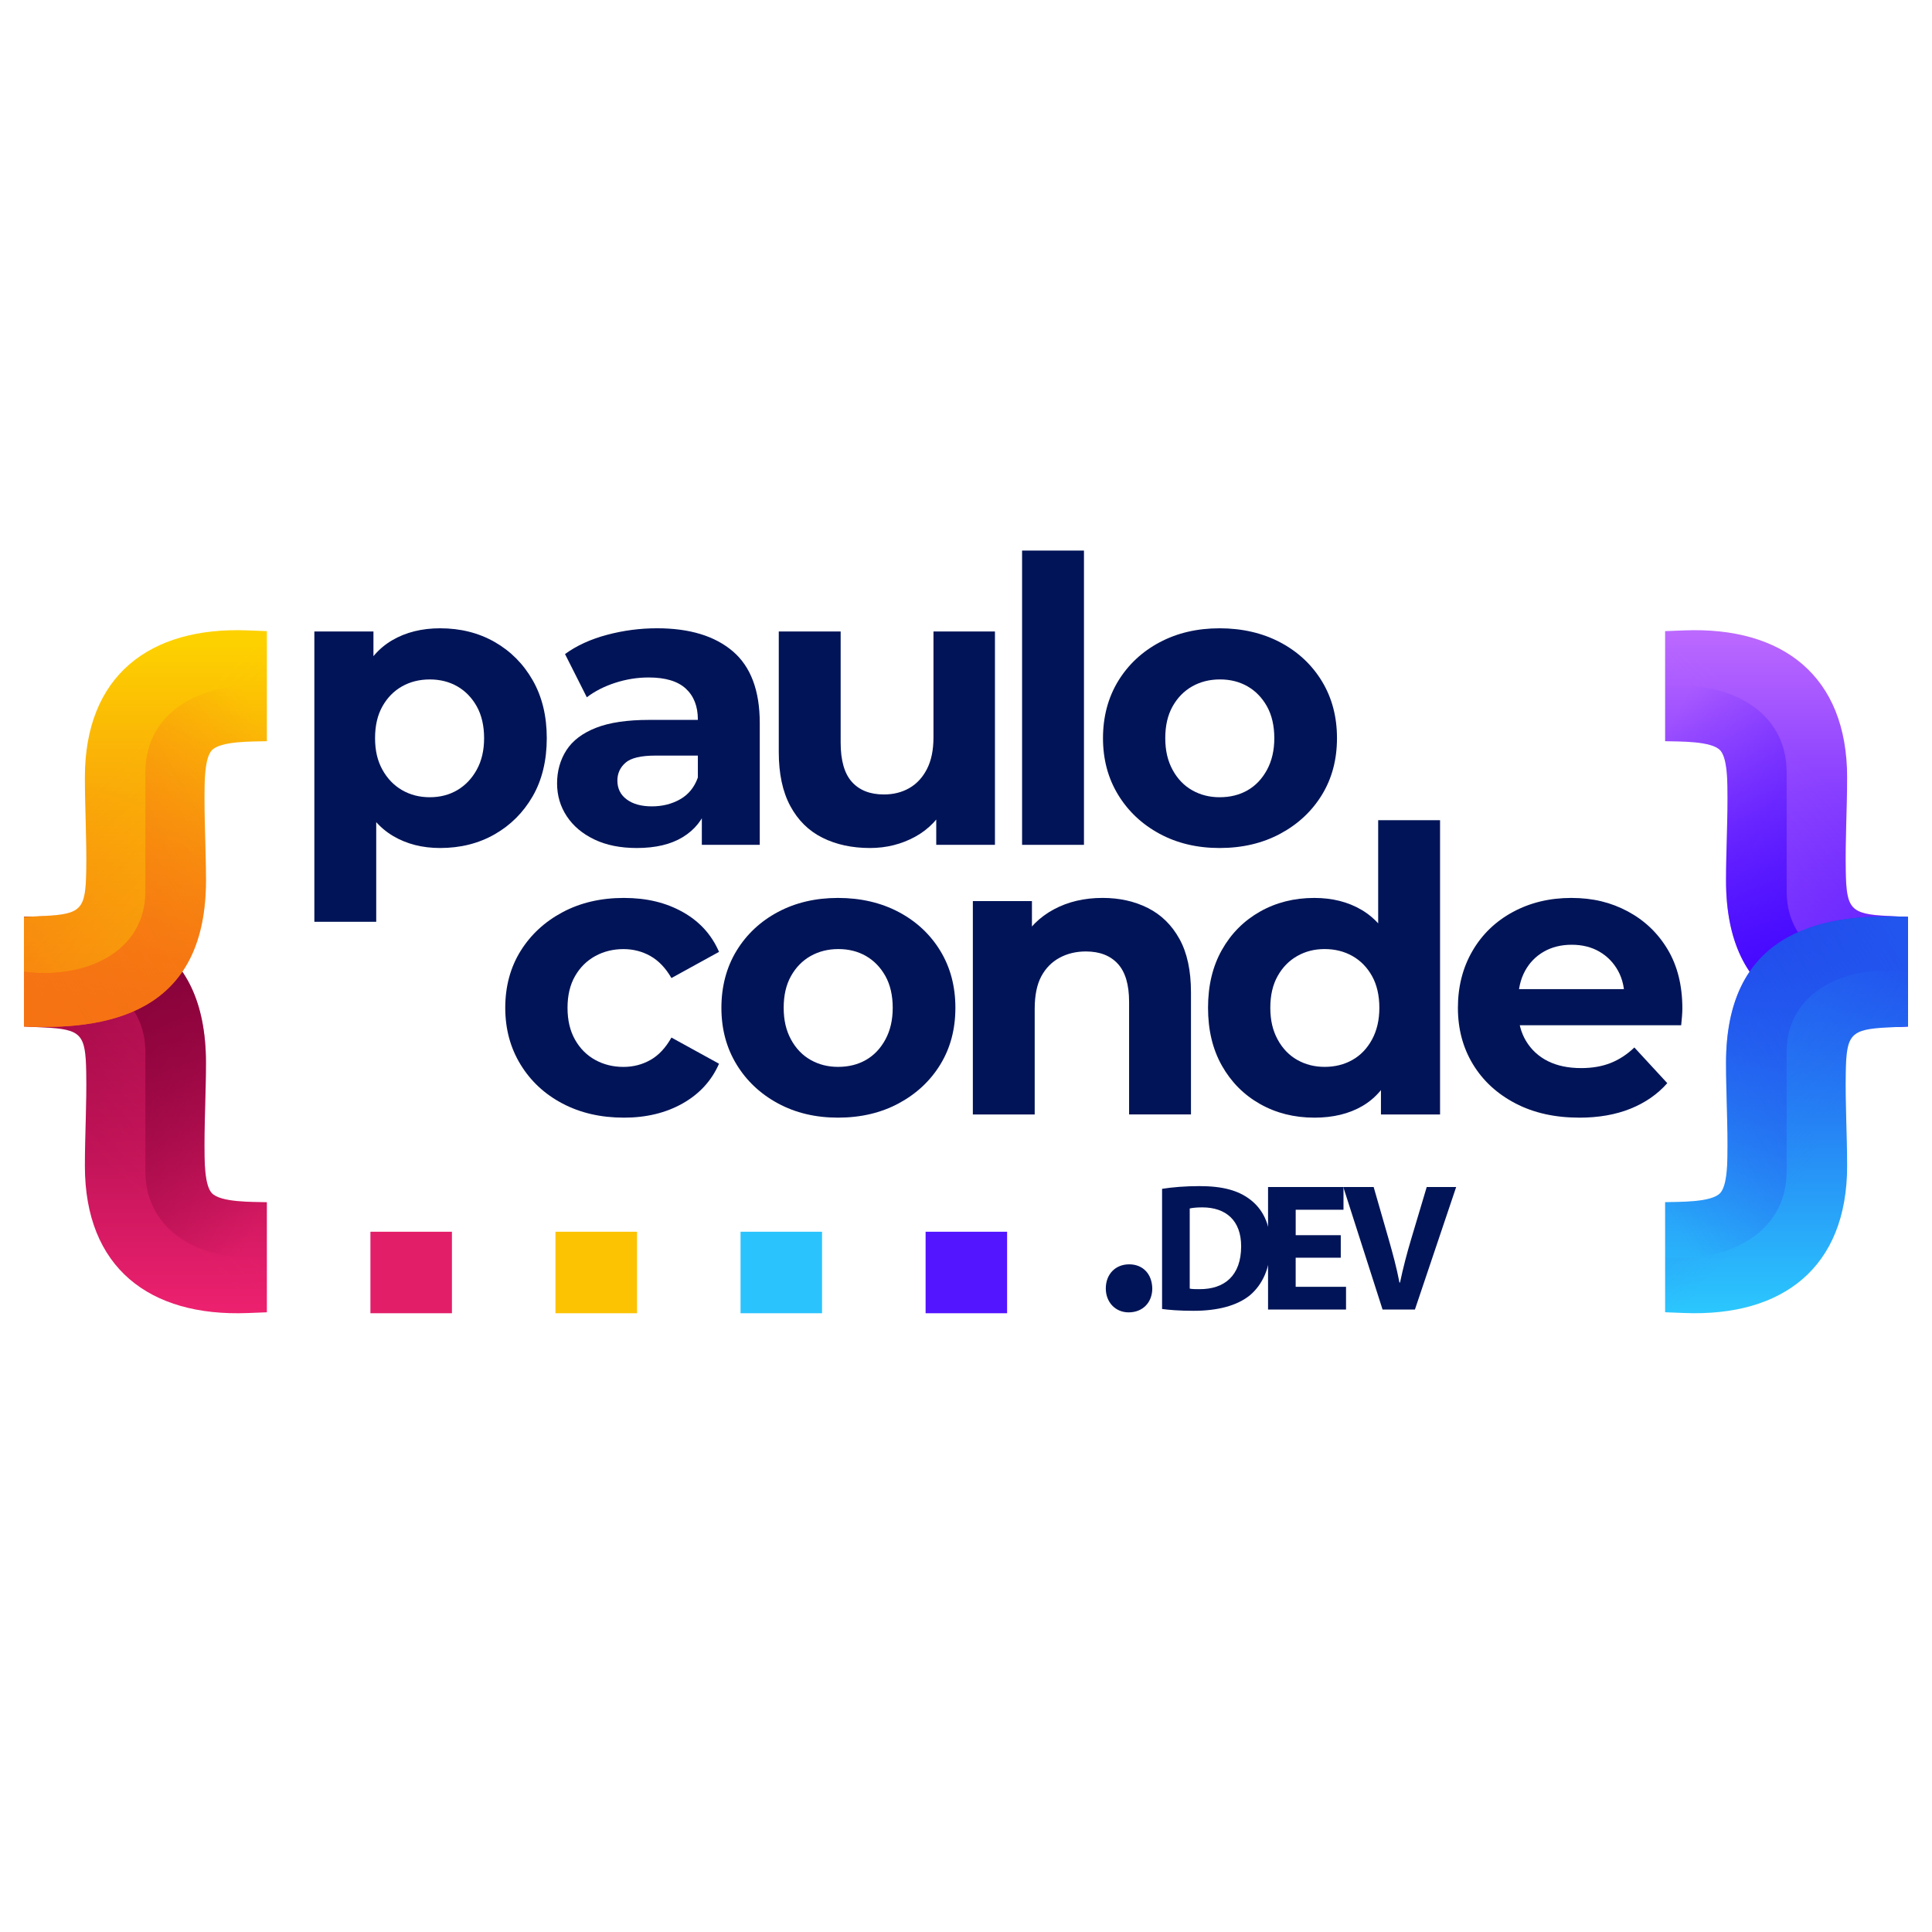
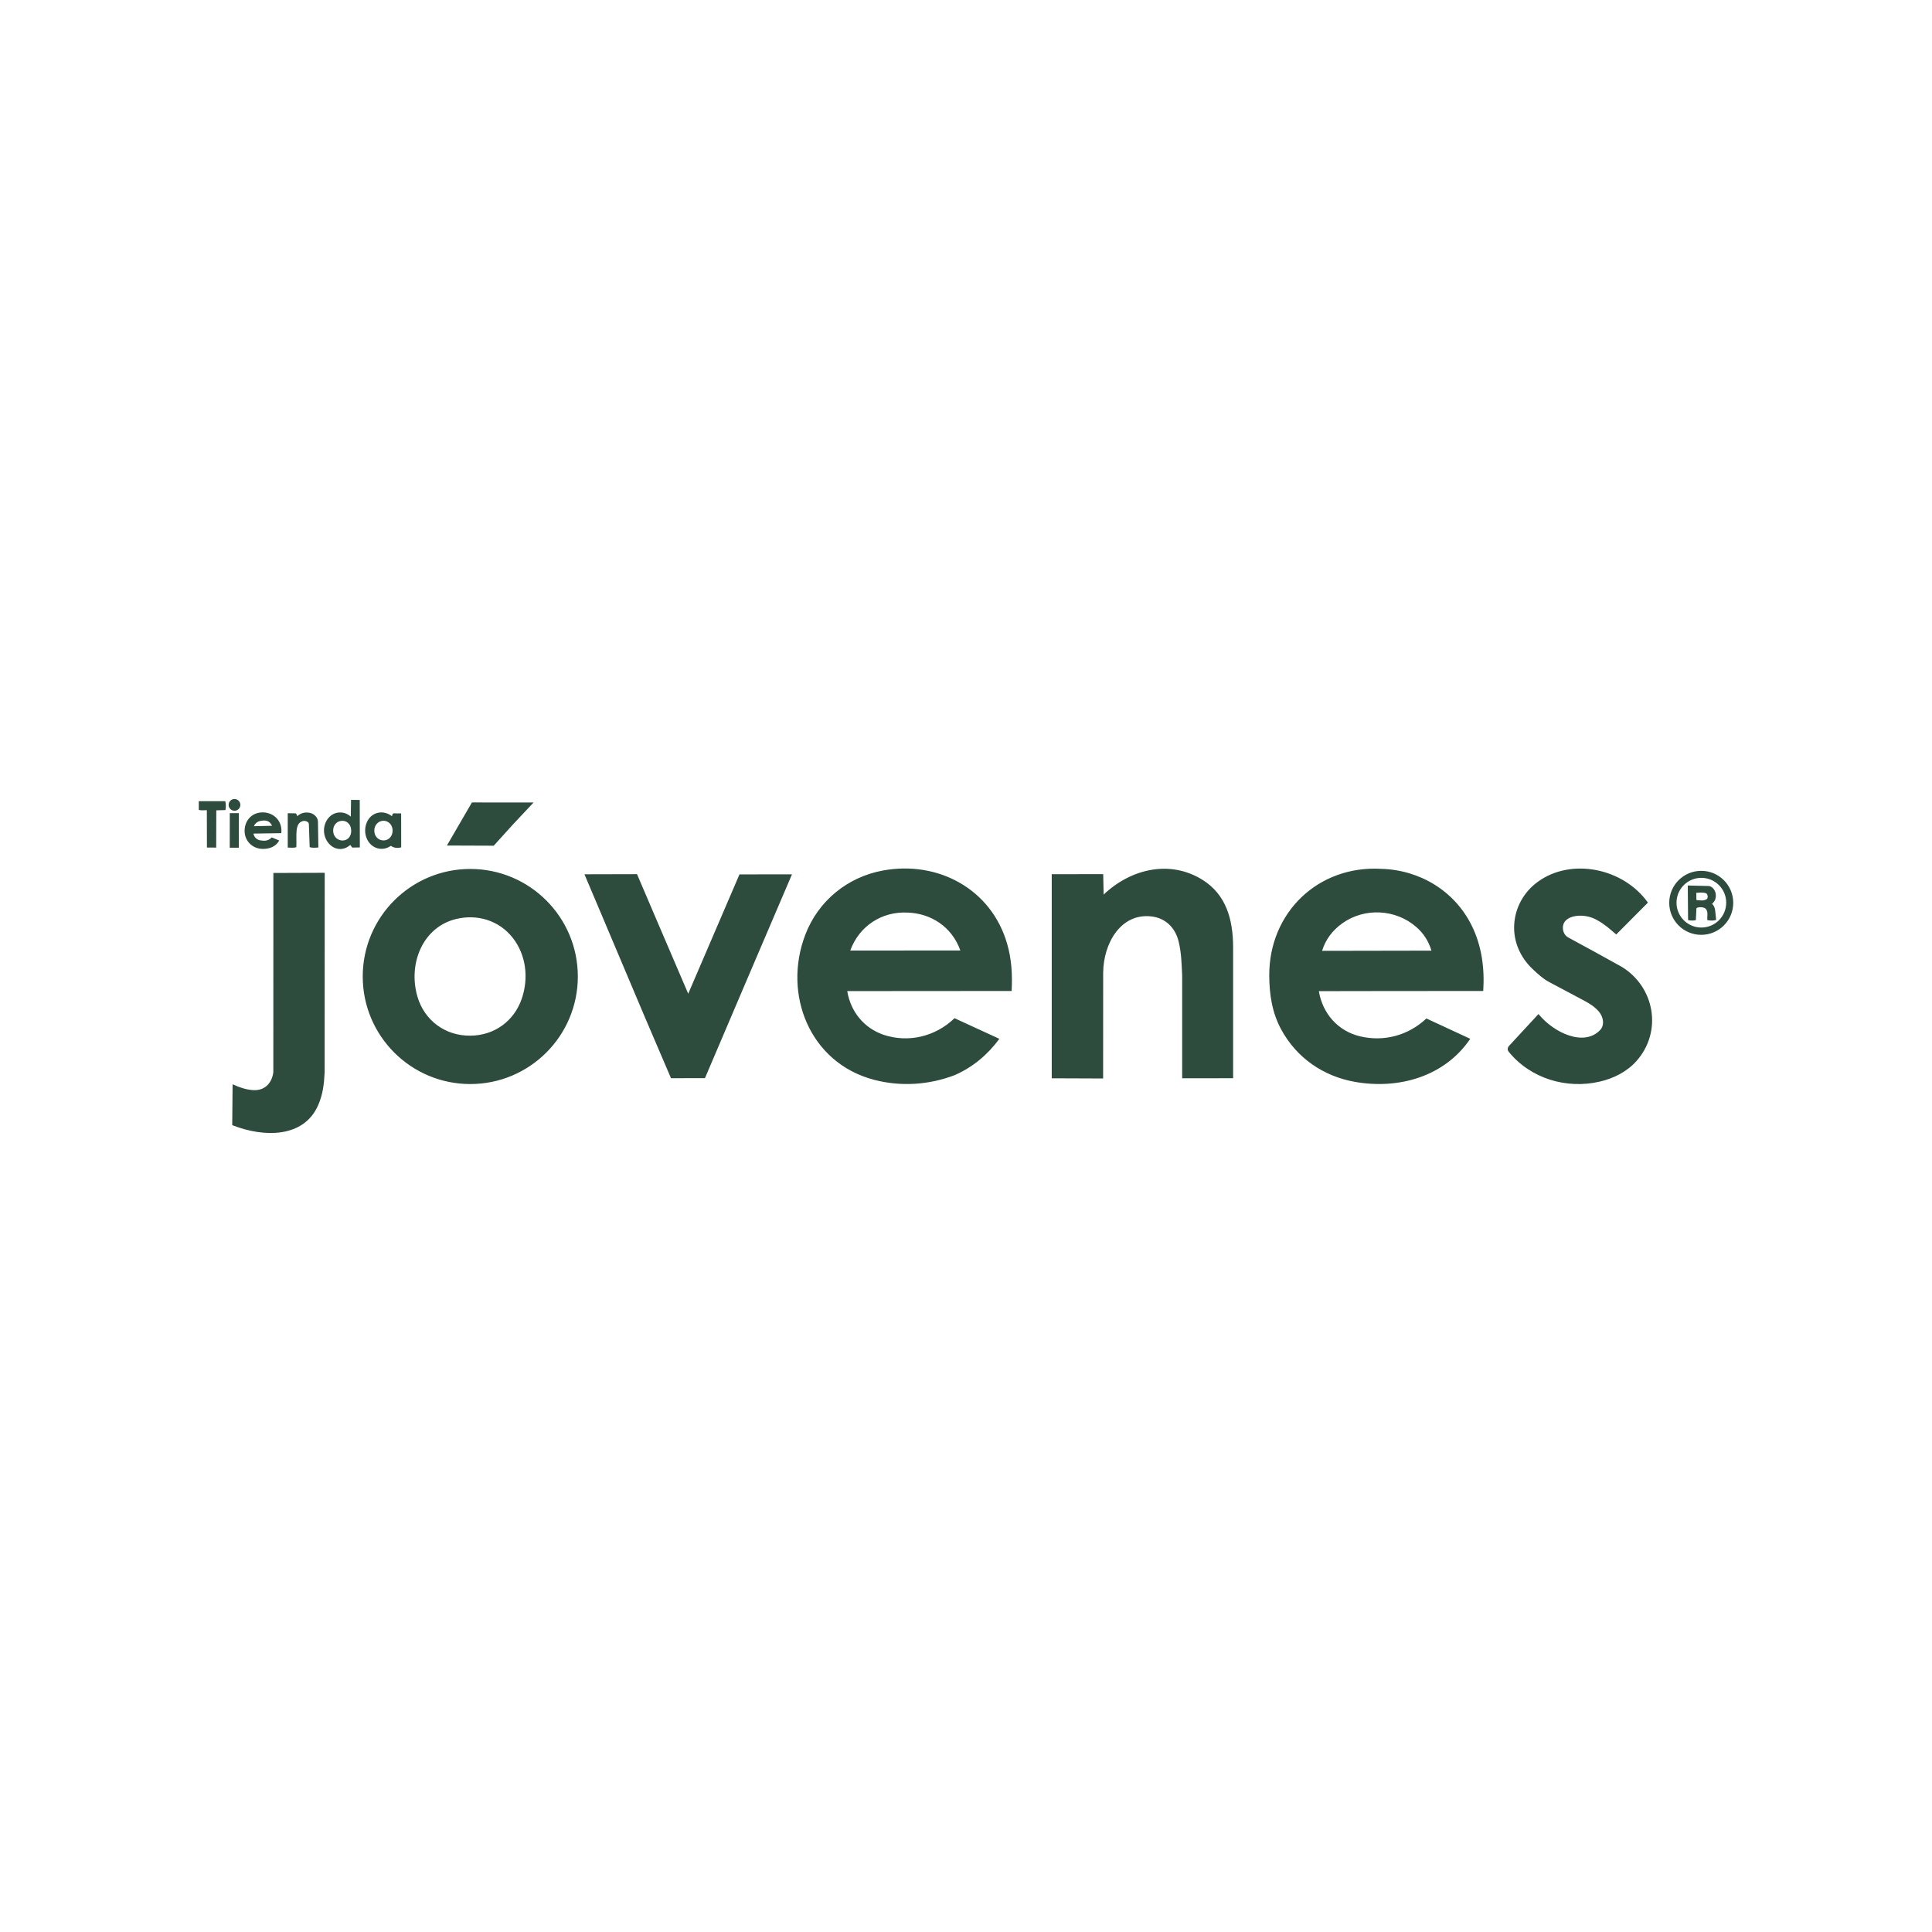
- <svg xmlns="http://www.w3.org/2000/svg" xmlns:xlink="http://www.w3.org/1999/xlink" id="Layer_1" data-name="Layer 1" viewBox="0 0 1080 1080">
+ <svg xmlns="http://www.w3.org/2000/svg" id="Layer_1" data-name="Layer 1" viewBox="0 0 1080 1080">
  <defs>
    <style>
      .cls-1 {
-         mask: url(#mask);
-       }
- 
-       .cls-2 {
-         fill: #f67313;
-       }
- 
-       .cls-2, .cls-3, .cls-4, .cls-5, .cls-6, .cls-7, .cls-8, .cls-9 {
-         fill-rule: evenodd;
-       }
- 
-       .cls-10 {
-         fill: #2bc3fd;
-       }
- 
-       .cls-11 {
-         fill: url(#linear-gradient-8);
-       }
- 
-       .cls-12 {
-         fill: url(#linear-gradient-7);
-       }
- 
-       .cls-13 {
-         fill: url(#linear-gradient-5);
-       }
- 
-       .cls-14 {
-         fill: url(#linear-gradient-6);
-       }
- 
-       .cls-15 {
-         fill: url(#linear-gradient-9);
-       }
- 
-       .cls-16 {
-         fill: url(#linear-gradient-4);
-       }
- 
-       .cls-17 {
-         fill: url(#linear-gradient-3);
-       }
- 
-       .cls-18 {
-         fill: url(#linear-gradient-2);
-       }
- 
-       .cls-19 {
-         fill: url(#linear-gradient);
-       }
- 
-       .cls-20 {
-         mask: url(#mask-2);
-       }
- 
-       .cls-21 {
-         mask: url(#mask-3);
-       }
- 
-       .cls-22 {
-         mask: url(#mask-4);
-       }
- 
-       .cls-23 {
-         mask: url(#mask-5);
-       }
- 
-       .cls-24 {
-         mask: url(#mask-7);
-       }
- 
-       .cls-25 {
-         mask: url(#mask-6);
-       }
- 
-       .cls-26 {
-         mask: url(#mask-1);
-       }
- 
-       .cls-3 {
-         fill: #830037;
-       }
- 
-       .cls-4 {
-         fill: #2684f5;
-       }
- 
-       .cls-27 {
-         clip-path: url(#clippath-1);
-       }
- 
-       .cls-28 {
-         clip-path: url(#clippath-3);
-       }
- 
-       .cls-29 {
-         clip-path: url(#clippath-2);
-       }
- 
-       .cls-30 {
-         fill: #fcc303;
-       }
- 
-       .cls-31 {
-         clip-rule: evenodd;
-         fill: none;
-       }
- 
-       .cls-32 {
-         fill: url(#linear-gradient-10);
-       }
- 
-       .cls-33 {
-         fill: url(#linear-gradient-11);
-       }
- 
-       .cls-34 {
-         fill: url(#linear-gradient-12);
-       }
- 
-       .cls-5 {
-         fill: #eb206e;
-       }
- 
-       .cls-35 {
-         fill: #e31e69;
-       }
- 
-       .cls-36 {
-         fill: #001457;
-       }
- 
-       .cls-6 {
-         fill: #25e;
-       }
- 
-       .cls-7 {
-         fill: #4004ff;
-       }
- 
-       .cls-8 {
-         fill: #b866ff;
-       }
- 
-       .cls-37 {
-         fill: #5314ff;
-       }
- 
-       .cls-38 {
-         clip-path: url(#clippath);
-       }
- 
-       .cls-9 {
-         fill: #fdd000;
+         fill: #2d4c3d;
      }
    </style>
-     <clipPath id="clippath">
-       <path class="cls-31" d="M13.39,512.58v61.22l11.08.54c21.22,1.01,23.33,3.87,23.74,25.06.31,17.34-.76,34.99-.76,52.42,0,56.82,36.12,84.32,90.96,82.18l10.77-.42v-61.54c-7.82-.23-26.04.25-30.86-5.17-3.61-4.06-3.85-15.16-3.97-20.22-.31-17.33.78-34.99.78-52.42,0-69.46-47.42-84.28-101.74-81.65" />
-     </clipPath>
-     <linearGradient id="linear-gradient" x1="998.71" y1="586.36" x2="998.71" y2="366.56" gradientTransform="translate(1080 1100.66) rotate(-180)" gradientUnits="userSpaceOnUse">
-       <stop offset="0" stop-color="#820036" />
-       <stop offset="1" stop-color="#ed216f" />
-     </linearGradient>
-     <linearGradient id="linear-gradient-2" x1="740.9" y1="1001.93" x2="920.65" y2="822.18" gradientTransform="translate(983.99 1478.39) rotate(-180)" gradientUnits="userSpaceOnUse">
-       <stop offset="0" stop-color="#fff" />
-       <stop offset="1" stop-color="#000" />
-     </linearGradient>
-     <mask id="mask" x="13.39" y="542.42" width="135.79" height="191.69" maskUnits="userSpaceOnUse">
-       <rect class="cls-18" x="13.39" y="542.42" width="135.79" height="191.69" />
-     </mask>
-     <linearGradient id="linear-gradient-3" x1="993.4" y1="920.9" x2="821.92" y2="821.96" gradientTransform="translate(983.99 1476.31) rotate(-180)" xlink:href="#linear-gradient-2" />
-     <mask id="mask-1" x="13.39" y="512.29" width="135.79" height="190.9" maskUnits="userSpaceOnUse">
-       <rect class="cls-17" x="13.39" y="512.29" width="135.79" height="190.9" />
-     </mask>
-     <clipPath id="clippath-1">
-       <path class="cls-31" d="M13.39,573.8v-61.22l11.08-.54c21.22-1.01,23.33-3.88,23.74-25.05.31-17.34-.76-35-.76-52.42,0-56.83,36.12-84.33,90.96-82.18l10.77.42v61.53c-7.82.23-26.04-.25-30.86,5.17-3.61,4.05-3.85,15.16-3.97,20.2-.31,17.34.78,35,.78,52.42,0,69.47-47.42,84.29-101.74,81.65" />
-     </clipPath>
-     <linearGradient id="linear-gradient-4" x1="998.71" y1="526.59" x2="998.71" y2="742.19" gradientTransform="translate(1080 1100.66) rotate(-180)" gradientUnits="userSpaceOnUse">
-       <stop offset="0" stop-color="#f56b15" />
-       <stop offset="1" stop-color="#fdd100" />
-     </linearGradient>
-     <linearGradient id="linear-gradient-5" x1="740.86" y1="855.46" x2="920.61" y2="1035.06" gradientTransform="translate(983.99 1465.28) rotate(-180)" xlink:href="#linear-gradient-2" />
-     <mask id="mask-2" x="13.39" y="352.27" width="135.79" height="191.68" maskUnits="userSpaceOnUse">
-       <rect class="cls-13" x="13.39" y="352.27" width="135.79" height="191.68" />
-     </mask>
-     <linearGradient id="linear-gradient-6" x1="993.42" y1="936.44" x2="821.93" y2="1035.39" gradientTransform="translate(983.99 1467.41) rotate(-180)" xlink:href="#linear-gradient-2" />
-     <mask id="mask-3" x="13.39" y="383.18" width="135.79" height="190.91" maskUnits="userSpaceOnUse">
-       <rect class="cls-14" x="13.39" y="383.18" width="135.79" height="190.91" />
-     </mask>
-     <clipPath id="clippath-2">
-       <path class="cls-31" d="M1066.61,573.8v-61.22l-11.09-.54c-21.23-1.02-23.34-3.88-23.73-25.06-.33-17.34.77-35,.77-52.41,0-56.83-36.12-84.33-90.97-82.18l-10.78.42v61.53c7.81.23,26.05-.25,30.87,5.17,3.61,4.05,3.86,15.16,3.95,20.2.33,17.34-.77,35-.77,52.42,0,69.47,47.43,84.29,101.74,81.65" />
-     </clipPath>
-     <linearGradient id="linear-gradient-7" x1="81.29" y1="526.45" x2="81.29" y2="747.71" gradientTransform="translate(1080 1100.66) rotate(-180)" gradientUnits="userSpaceOnUse">
-       <stop offset="0" stop-color="#3a00ff" />
-       <stop offset="1" stop-color="#bc69ff" />
-     </linearGradient>
-     <linearGradient id="linear-gradient-8" x1="219.24" y1="855.45" x2="39.47" y2="1035.07" gradientTransform="translate(1056.09 1465.28) rotate(-180)" xlink:href="#linear-gradient-2" />
-     <mask id="mask-4" x="930.81" y="352.26" width="135.79" height="191.69" maskUnits="userSpaceOnUse">
-       <rect class="cls-11" x="930.81" y="352.26" width="135.79" height="191.68" />
-     </mask>
-     <linearGradient id="linear-gradient-9" x1="-33.32" y1="936.45" x2="138.18" y2="1035.4" gradientTransform="translate(1056.09 1467.41) rotate(-180)" xlink:href="#linear-gradient-2" />
-     <mask id="mask-5" x="930.81" y="383.17" width="135.79" height="190.91" maskUnits="userSpaceOnUse">
-       <rect class="cls-15" x="930.81" y="383.18" width="135.79" height="190.91" />
-     </mask>
-     <clipPath id="clippath-3">
-       <path class="cls-31" d="M1066.61,512.58v61.22l-11.09.53c-21.23,1.01-23.34,3.88-23.73,25.06-.33,17.34.77,35,.77,52.42,0,56.82-36.12,84.32-90.97,82.17l-10.78-.42v-61.55c7.81-.23,26.05.26,30.87-5.16,3.61-4.06,3.86-15.17,3.95-20.22.33-17.34-.77-34.99-.77-52.42,0-69.46,47.43-84.3,101.74-81.65" />
-     </clipPath>
-     <linearGradient id="linear-gradient-10" x1="81.29" y1="613.64" x2="81.29" y2="350.17" gradientTransform="translate(1080 1100.66) rotate(-180)" gradientUnits="userSpaceOnUse">
-       <stop offset="0" stop-color="#1e27e8" />
-       <stop offset="1" stop-color="#2cd2ff" />
-     </linearGradient>
-     <linearGradient id="linear-gradient-11" x1="-33.32" y1="920.91" x2="138.17" y2="821.96" gradientTransform="translate(1056.09 1476.31) rotate(-180)" xlink:href="#linear-gradient-2" />
-     <mask id="mask-6" x="930.81" y="512.28" width="135.79" height="190.91" maskUnits="userSpaceOnUse">
-       <rect class="cls-33" x="930.81" y="512.28" width="135.79" height="190.91" />
-     </mask>
-     <linearGradient id="linear-gradient-12" x1="219.19" y1="1001.93" x2="39.43" y2="822.18" gradientTransform="translate(1056.09 1478.39) rotate(-180)" xlink:href="#linear-gradient-2" />
-     <mask id="mask-7" x="930.81" y="542.42" width="135.79" height="191.69" maskUnits="userSpaceOnUse">
-       <rect class="cls-34" x="930.81" y="542.42" width="135.79" height="191.69" />
-     </mask>
  </defs>
-   <g>
-     <path class="cls-36" d="M175.73,515.28v-162.29h33.03v24.39l-.67,35.47,2.22,35.25v67.18h-34.59ZM246.01,474.04c-9.9,0-18.62-2.22-26.16-6.65-7.54-4.43-13.41-11.2-17.62-20.29s-6.32-20.58-6.32-34.47,2-25.57,5.99-34.59c3.99-9.01,9.79-15.74,17.4-20.17,7.61-4.43,16.52-6.65,26.72-6.65,11.38,0,21.54,2.55,30.48,7.65,8.94,5.1,16.04,12.23,21.28,21.39,5.24,9.17,7.87,19.95,7.87,32.37s-2.63,23.39-7.87,32.48c-5.25,9.09-12.34,16.18-21.28,21.28-8.94,5.1-19.1,7.65-30.48,7.65ZM240.25,445.66c5.76,0,10.9-1.33,15.41-3.99,4.51-2.66,8.13-6.46,10.86-11.42,2.73-4.95,4.1-10.83,4.1-17.62s-1.37-12.86-4.1-17.74c-2.74-4.88-6.36-8.61-10.86-11.2-4.51-2.58-9.64-3.88-15.41-3.88s-10.94,1.3-15.52,3.88c-4.58,2.59-8.24,6.32-10.97,11.2-2.74,4.88-4.1,10.79-4.1,17.74s1.36,12.67,4.1,17.62c2.73,4.95,6.39,8.76,10.97,11.42,4.58,2.66,9.75,3.99,15.52,3.99Z" />
-     <path class="cls-36" d="M355.97,474.04c-9.17,0-17.07-1.59-23.72-4.77-6.65-3.18-11.79-7.5-15.41-12.97-3.62-5.47-5.43-11.6-5.43-18.4s1.74-13.12,5.21-18.51c3.47-5.39,8.98-9.57,16.52-12.53,7.54-2.96,17.44-4.43,29.71-4.43h31.48v19.95h-27.93c-8.13,0-13.71,1.33-16.74,3.99-3.03,2.66-4.54,5.99-4.54,9.98,0,4.43,1.74,7.95,5.21,10.53,3.47,2.59,8.16,3.88,14.08,3.88s11.2-1.33,15.85-3.99c4.66-2.66,7.94-6.72,9.87-12.19l5.32,16.18c-2.52,7.39-7.09,13.12-13.75,17.18-6.65,4.07-15.22,6.1-25.72,6.1ZM392.33,472.27v-23.28l-2.22-5.1v-41.68c0-7.39-2.26-13.15-6.76-17.29-4.51-4.14-11.42-6.21-20.73-6.21-6.36,0-12.6,1-18.73,2.99-6.13,2-11.42,4.69-15.85,8.09l-12.19-24.17c6.5-4.73,14.33-8.31,23.5-10.75,9.16-2.44,18.47-3.66,27.93-3.66,18.18,0,32.29,4.29,42.35,12.86,10.05,8.57,15.08,21.95,15.08,40.13v68.06h-32.37Z" />
-     <path class="cls-36" d="M486.33,474.04c-10.05,0-18.92-1.92-26.6-5.76-7.69-3.84-13.67-9.75-17.96-17.74-4.29-7.98-6.43-18.03-6.43-30.15v-67.4h34.59v62.08c0,10.05,2.11,17.4,6.32,22.06,4.21,4.66,10.16,6.98,17.85,6.98,5.32,0,10.05-1.18,14.19-3.55,4.14-2.36,7.43-5.91,9.87-10.64,2.44-4.73,3.66-10.64,3.66-17.74v-59.19h34.36v119.28h-32.81v-33.03l5.99,9.75c-4.14,8.28-10.05,14.52-17.74,18.73-7.69,4.21-16.11,6.32-25.27,6.32Z" />
-     <path class="cls-36" d="M571.35,472.27v-164.5h34.59v164.5h-34.59Z" />
-     <path class="cls-36" d="M681.76,474.04c-12.56,0-23.76-2.66-33.59-7.98-9.83-5.32-17.55-12.6-23.17-21.84-5.62-9.24-8.42-19.77-8.42-31.59s2.81-22.58,8.42-31.81c5.62-9.23,13.34-16.48,23.17-21.73,9.83-5.24,21.02-7.87,33.59-7.87s24.02,2.63,33.92,7.87c9.9,5.25,17.66,12.49,23.28,21.73,5.62,9.24,8.42,19.84,8.42,31.81s-2.81,22.54-8.42,31.7c-5.62,9.17-13.38,16.41-23.28,21.73-9.9,5.32-21.21,7.98-33.92,7.98ZM681.76,445.66c5.91,0,11.12-1.29,15.63-3.88,4.51-2.58,8.13-6.39,10.86-11.42,2.73-5.02,4.1-10.94,4.1-17.74s-1.37-12.86-4.1-17.74c-2.74-4.88-6.36-8.61-10.86-11.2-4.51-2.58-9.64-3.88-15.41-3.88s-10.94,1.3-15.52,3.88c-4.58,2.59-8.24,6.32-10.97,11.2-2.74,4.88-4.1,10.79-4.1,17.74s1.36,12.71,4.1,17.74c2.73,5.03,6.39,8.83,10.97,11.42,4.58,2.59,9.68,3.88,15.3,3.88Z" />
-   </g>
-   <g>
-     <path class="cls-36" d="M348.73,624.77c-12.86,0-24.28-2.62-34.25-7.87-9.98-5.24-17.81-12.53-23.5-21.84-5.69-9.31-8.54-19.88-8.54-31.7s2.84-22.54,8.54-31.7c5.69-9.16,13.52-16.41,23.5-21.73s21.39-7.98,34.25-7.98,23.54,2.63,32.92,7.87c9.38,5.25,16.15,12.68,20.29,22.28l-26.6,14.63c-3.25-5.62-7.17-9.72-11.75-12.3-4.58-2.58-9.61-3.88-15.08-3.88-5.76,0-11.01,1.3-15.74,3.88-4.73,2.59-8.5,6.32-11.31,11.2-2.81,4.88-4.21,10.79-4.21,17.74s1.4,12.9,4.21,17.85c2.81,4.95,6.58,8.72,11.31,11.31,4.73,2.59,9.98,3.88,15.74,3.88,5.47,0,10.49-1.29,15.08-3.88,4.58-2.58,8.5-6.76,11.75-12.53l26.6,14.63c-4.14,9.46-10.9,16.85-20.29,22.17-9.39,5.32-20.36,7.98-32.92,7.98Z" />
-     <path class="cls-36" d="M468.45,624.77c-12.56,0-23.76-2.66-33.59-7.98-9.83-5.32-17.55-12.6-23.17-21.84-5.62-9.24-8.42-19.77-8.42-31.59s2.81-22.58,8.42-31.81c5.62-9.23,13.34-16.48,23.17-21.73,9.83-5.24,21.02-7.87,33.59-7.87s24.02,2.63,33.92,7.87c9.9,5.25,17.66,12.49,23.28,21.73,5.62,9.24,8.42,19.84,8.42,31.81s-2.81,22.54-8.42,31.7c-5.62,9.17-13.38,16.41-23.28,21.73-9.9,5.32-21.21,7.98-33.92,7.98ZM468.45,596.39c5.91,0,11.12-1.29,15.63-3.88,4.51-2.58,8.13-6.39,10.86-11.42,2.73-5.02,4.1-10.94,4.1-17.74s-1.37-12.86-4.1-17.74c-2.74-4.88-6.36-8.61-10.86-11.2-4.51-2.58-9.64-3.88-15.41-3.88s-10.94,1.3-15.52,3.88c-4.58,2.59-8.24,6.32-10.97,11.2-2.74,4.88-4.1,10.79-4.1,17.74s1.36,12.71,4.1,17.74c2.73,5.03,6.39,8.83,10.97,11.42,4.58,2.59,9.68,3.88,15.3,3.88Z" />
-     <path class="cls-36" d="M543.83,623v-119.28h33.03v33.03l-6.21-9.98c4.29-7.98,10.42-14.11,18.4-18.4,7.98-4.29,17.07-6.43,27.27-6.43,9.46,0,17.92,1.88,25.38,5.65,7.46,3.77,13.34,9.53,17.63,17.29,4.29,7.76,6.43,17.7,6.43,29.82v68.28h-34.59v-62.96c0-9.61-2.11-16.7-6.32-21.28-4.21-4.58-10.16-6.87-17.85-6.87-5.47,0-10.39,1.19-14.74,3.55-4.36,2.37-7.76,5.84-10.2,10.42-2.44,4.58-3.66,10.64-3.66,18.18v58.97h-34.59Z" />
-     <path class="cls-36" d="M734.71,624.77c-11.23,0-21.36-2.55-30.37-7.65-9.02-5.1-16.11-12.23-21.28-21.39-5.18-9.16-7.76-19.95-7.76-32.37s2.58-23.2,7.76-32.37c5.17-9.16,12.27-16.29,21.28-21.39,9.01-5.1,19.14-7.65,30.37-7.65,10.05,0,18.84,2.22,26.38,6.65,7.54,4.43,13.38,11.16,17.51,20.17,4.14,9.02,6.21,20.55,6.21,34.59s-2,25.42-5.99,34.59c-3.99,9.17-9.72,15.93-17.18,20.29-7.46,4.36-16.44,6.54-26.94,6.54ZM740.48,596.39c5.76,0,10.94-1.29,15.52-3.88,4.58-2.58,8.24-6.39,10.97-11.42,2.73-5.02,4.1-10.94,4.1-17.74s-1.37-12.86-4.1-17.74c-2.74-4.88-6.39-8.61-10.97-11.2-4.58-2.58-9.75-3.88-15.52-3.88s-10.72,1.3-15.3,3.88c-4.58,2.59-8.24,6.32-10.97,11.2-2.74,4.88-4.1,10.79-4.1,17.74s1.36,12.71,4.1,17.74c2.73,5.03,6.39,8.83,10.97,11.42,4.58,2.59,9.68,3.88,15.3,3.88ZM771.96,623v-24.39l.67-35.47-2.22-35.25v-69.39h34.59v164.5h-33.03Z" />
-     <path class="cls-36" d="M882.81,624.77c-13.6,0-25.5-2.66-35.69-7.98s-18.11-12.6-23.72-21.84c-5.62-9.24-8.42-19.77-8.42-31.59s2.7-22.39,8.09-31.7c5.39-9.31,12.93-16.59,22.61-21.84,9.68-5.24,20.58-7.87,32.7-7.87s22.21,2.52,31.59,7.54c9.38,5.03,16.81,12.12,22.28,21.28,5.47,9.17,8.2,20.17,8.2,33.03,0,1.33-.08,2.85-.22,4.54-.15,1.7-.3,3.29-.44,4.77h-96.88v-20.17h78.7l-13.52,5.99c.15-6.21-1.04-11.6-3.55-16.18-2.52-4.58-5.99-8.17-10.42-10.75-4.43-2.58-9.61-3.88-15.52-3.88s-11.12,1.3-15.63,3.88c-4.51,2.59-8.02,6.21-10.53,10.86-2.51,4.66-3.77,10.16-3.77,16.52v5.32c0,6.65,1.48,12.42,4.43,17.29,2.96,4.88,7.02,8.61,12.19,11.2,5.17,2.59,11.38,3.88,18.62,3.88,6.21,0,11.71-.96,16.52-2.88,4.8-1.92,9.2-4.8,13.19-8.65l18.4,19.95c-5.47,6.21-12.34,10.97-20.62,14.3-8.28,3.33-17.81,4.99-28.6,4.99Z" />
-   </g>
-   <g class="cls-38">
-     <rect class="cls-19" x="13.39" y="509.94" width="135.79" height="226.19" />
-   </g>
-   <g class="cls-1">
-     <path class="cls-5" d="M13.39,543.19c33.49-4.46,67.88,10.51,67.88,44.77v66.73c0,35.56,34.3,51.29,67.91,48.1v30.77l-10.77.42c-54.85,2.15-90.96-25.35-90.96-82.18,0-17.43,1.08-35.07.76-52.42-.41-21.19-2.52-24.05-23.74-25.06l-11.08-.54v-30.61Z" />
-   </g>
-   <g class="cls-26">
-     <path class="cls-3" d="M13.39,512.58v30.61c33.49-4.46,67.88,10.51,67.88,44.77v66.73c0,35.56,34.3,51.29,67.91,48.1v-30.77c-7.82-.23-26.04.25-30.86-5.17-3.61-4.06-3.85-15.16-3.97-20.22-.31-17.33.78-34.99.78-52.42,0-69.46-47.42-84.28-101.74-81.65" />
-   </g>
-   <g class="cls-27">
-     <rect class="cls-16" x="13.39" y="350.23" width="135.79" height="226.2" />
-   </g>
-   <g class="cls-20">
-     <path class="cls-9" d="M13.39,543.18c33.49,4.46,67.88-10.51,67.88-44.77v-66.73c0-35.55,34.3-51.28,67.91-48.09v-30.77l-10.77-.42c-54.85-2.15-90.96,25.35-90.96,82.18,0,17.43,1.08,35.08.76,52.42-.41,21.17-2.52,24.04-23.74,25.05l-11.08.54v30.6Z" />
-   </g>
-   <g class="cls-21">
-     <path class="cls-2" d="M13.39,573.8v-30.62c33.49,4.46,67.88-10.51,67.88-44.77v-66.73c0-35.55,34.3-51.28,67.91-48.09v30.76c-7.82.23-26.04-.25-30.86,5.17-3.61,4.05-3.85,15.16-3.97,20.2-.31,17.34.78,35,.78,52.42,0,69.47-47.42,84.29-101.74,81.65" />
-   </g>
-   <g class="cls-29">
-     <rect class="cls-12" x="930.81" y="350.23" width="135.79" height="226.2" />
-   </g>
-   <g class="cls-22">
-     <path class="cls-8" d="M1066.61,543.18c-33.49,4.46-67.87-10.51-67.87-44.77v-66.73c0-35.55-34.31-51.29-67.92-48.1v-30.76l10.78-.42c54.85-2.15,90.97,25.35,90.97,82.18,0,17.41-1.1,35.07-.77,52.41.4,21.18,2.5,24.04,23.73,25.06l11.09.54v30.6Z" />
-   </g>
-   <g class="cls-23">
-     <path class="cls-7" d="M1066.61,573.8v-30.62c-33.49,4.46-67.87-10.51-67.87-44.77v-66.73c0-35.55-34.31-51.29-67.92-48.1v30.77c7.81.23,26.05-.25,30.87,5.17,3.61,4.05,3.86,15.16,3.95,20.2.33,17.34-.77,35-.77,52.42,0,69.47,47.43,84.29,101.74,81.65" />
-   </g>
-   <g class="cls-28">
-     <rect class="cls-32" x="930.81" y="509.93" width="135.79" height="226.21" />
-   </g>
-   <g class="cls-25">
-     <path class="cls-6" d="M1066.61,512.58v30.6c-33.49-4.45-67.87,10.52-67.87,44.78v66.73c0,35.56-34.31,51.28-67.92,48.1v-30.77c7.81-.23,26.05.26,30.87-5.16,3.61-4.06,3.86-15.17,3.95-20.22.33-17.34-.77-34.99-.77-52.42,0-69.46,47.43-84.3,101.74-81.65" />
-   </g>
-   <g class="cls-24">
-     <path class="cls-4" d="M1066.61,543.18c-33.49-4.45-67.87,10.52-67.87,44.78v66.73c0,35.56-34.31,51.28-67.92,48.1v30.77l10.78.42c54.85,2.15,90.97-25.35,90.97-82.17,0-17.43-1.1-35.08-.77-52.42.4-21.18,2.5-24.05,23.73-25.06l11.09-.53v-30.62Z" />
-   </g>
-   <g>
-     <rect class="cls-37" x="517.42" y="688.55" width="45.56" height="45.56" />
-     <rect class="cls-10" x="413.97" y="688.55" width="45.56" height="45.56" />
-     <rect class="cls-30" x="310.51" y="688.55" width="45.58" height="45.56" />
-     <rect class="cls-35" x="207.07" y="688.55" width="45.56" height="45.56" />
-   </g>
-   <g>
-     <path class="cls-36" d="M618.15,720.27c0-7.98,5.37-13.5,13.06-13.5s12.77,5.37,12.92,13.5c0,7.69-5.23,13.35-13.21,13.35-7.4,0-12.77-5.66-12.77-13.35Z" />
-     <path class="cls-36" d="M649.61,664.56c5.69-.91,13.11-1.52,20.83-1.52,13.11,0,21.64,2.44,28.15,7.32,7.11,5.28,11.58,13.72,11.58,25.81,0,13.11-4.78,22.15-11.28,27.74-7.21,6-18.29,8.84-31.7,8.84-8.03,0-13.82-.51-17.58-1.02v-67.16ZM665.05,720.34c1.32.31,3.56.31,5.39.31,14.12.1,23.37-7.62,23.37-23.98,0-14.23-8.33-21.74-21.74-21.74-3.35,0-5.69.31-7.01.61v44.81Z" />
-     <path class="cls-36" d="M749.49,703.07h-25.2v16.26h28.15v12.7h-43.59v-68.48h42.17v12.7h-26.72v14.23h25.2v12.6Z" />
-     <path class="cls-36" d="M772.86,732.02l-21.95-68.48h16.97l8.33,28.96c2.34,8.23,4.47,15.95,6.1,24.49h.3c1.73-8.23,3.86-16.36,6.2-24.18l8.74-29.26h16.46l-23.06,68.48h-18.09Z" />
-   </g>
+   <path class="cls-1" d="M287.11,460.48l-11.1,12.27-26.18-.1,13.98-24.08,34.47.03-11.16,11.88ZM172.66,460.7l.45,12.88c1.61.46,3.24.32,4.86.16l-.23-14.42c-.04-2.69-2.64-4.65-4.77-4.98-2.54-.4-4.73.03-6.79,1.92-.17-.58-.5-1.59-1-1.6l-4.33-.06v19.2c1.82.06,3.33.26,4.8-.21.31-6.56-1.13-13.4,3.71-14.63,1.06-.27,3.24.2,3.3,1.72ZM120.91,452.98l5.11-.15c.27-1.68.35-3.28-.09-4.95h-14.81s0,4.86,0,4.86c1.49.4,2.83.16,4.5.15l.06,20.89,5.17.03.06-20.82ZM128.43,473.87h5.07s.02-19.32.02-19.32h-5.07s-.02,19.32-.02,19.32ZM131.08,446.65c-1.81,0-3.28,1.47-3.28,3.28s1.47,3.28,3.28,3.28,3.28-1.47,3.28-3.28-1.47-3.28-3.28-3.28ZM196.95,473.8l4.2-.08-.06-26.54-4.86-.05-.13,9.36c-3.84-3.44-9.53-3.03-12.69.99s-3.04,9.9.24,13.85,8.35,4.36,12.13,1.01c.56.56.89,1.37,1.18,1.46ZM196.3,463.78c.29,3.4-1.6,5.88-4.51,6.06s-5.44-2.05-5.55-5.28c-.11-3.01,1.77-5.38,4.56-5.7s5.22,1.65,5.5,4.92ZM224.22,454.7l-4.24-.03c-.52,0-.8,1.2-.87,1.6-4.55-3.57-10.74-2.53-13.51,2.33-1.86,3.27-1.97,7.32-.35,10.65,2.49,5.12,8.52,6.89,13.23,3.57,1.73,1.21,3.6,1.39,5.79.86l-.03-18.97ZM219.47,464.28c0,3.37-2.37,5.53-5.04,5.53-3.11,0-5.34-2.55-5.19-5.79.14-2.99,2.38-5.23,5.21-5.21,2.64.02,5.02,2.23,5.02,5.48ZM145.49,469.77c-1.54-.27-3.38-1.42-3.81-3.79l15.56-.23c.77-6.46-3.86-11.44-10.06-11.62-5.49-.16-9.71,3.47-10.37,8.96-.77,6.36,3.94,11.58,10.43,11.46,3.66-.07,6.98-1.34,8.85-4.71l-4.19-1.72c-1.94,2-4.02,2.06-6.4,1.64ZM152.1,461.62l-10.14.24c.81-2.23,2.95-2.97,4.52-3.12,2.31-.22,4.21,0,5.62,2.88ZM658.84,526.23c1.55,6.26,1.69,12.42,2,19.08v57.46s28.48-.04,28.48-.04v-73.22c-.04-15.45-3.84-29.43-17.18-37.72-18.28-11.36-40.16-6.03-55.2,8.29l-.24-11.43-28.77.03v114.09s28.72.11,28.72.11l.03-59.16c.14-16.33,9.77-33.32,26.84-31.45,8.11.89,13.46,6.41,15.33,13.97ZM914.79,593.13c14.61-16.39,10.3-41.34-8.23-52.67l-15.61-8.63-14.26-7.76c-2.35-1.28-3.31-3.93-2.96-6.45.86-6.25,12.02-7.59,19.34-3.11,3.84,2.08,6.93,4.88,10.41,7.87l17.72-17.81c-13.77-19.37-42.92-25.24-61.57-11.63-7.92,5.78-12.58,14.45-13.17,23.7-.62,9.74,3.5,18.81,10.59,25.36,2.9,2.68,5.49,5.13,8.95,6.97l19.23,10.23c3.26,1.73,6.15,3.48,8.55,6.28s3.45,7.44.68,10.34c-8.99,9.44-25.83,1.58-34.44-8.97l-16.37,17.71c-.9.97-1.19,2.24-.27,3.37,12.17,15.02,32.3,21.02,50.88,16.7,7.89-1.83,15.22-5.54,20.54-11.51ZM951,486.8c-9.88,0-17.89,8.01-17.89,17.89s8.01,17.89,17.89,17.89,17.89-8.01,17.89-17.89-8.01-17.89-17.89-17.89ZM964.96,504.61c0,7.67-6.22,13.89-13.89,13.89s-13.89-6.22-13.89-13.89,6.22-13.89,13.89-13.89,13.89,6.22,13.89,13.89ZM959.33,514.24l-.49-4.86c-.17-1.67-.54-2.93-1.78-4.17,1.92-1.64,2.36-3.59,1.98-5.85-.27-1.65-1.8-4.03-4.02-4.08l-11.54-.28.17,19.34c1.57.32,2.97.35,4.34.02l.33-6.63c.93-.96,4.42-.75,5.31.42,1.34,1.74.64,3.96.74,6.16,1.97.47,3.44.34,4.97-.06ZM954,502.68c-1.76,1.05-3.92.6-5.69.46l-.09-4.01c1.69-.15,3.56-.41,5.42.19,1,.33,1.41,2.73.35,3.36ZM413.37,488.79l-28.65,66.7-18.47-43.08-10.15-23.75-29.39.07,10.03,23.68,23.46,55.53,14.89,34.78,18.98-.02,23.15-54.3,25.5-59.64-29.34.03ZM181.48,599.46l.04-111.56-28.7.1-.03,111.44c-.88,6.41-5.13,10.36-11.36,9.94-3.86-.26-7.39-1.44-11.41-3.25l-.2,22.83c17.79,7.04,40.13,7.18,48.1-11.3,2.54-5.88,3.25-11.63,3.55-18.2ZM493.78,578.4c-10.85-3.77-18.26-12.85-20.17-24.37l91.9-.07c.49-9.25-.04-17.78-2.49-26.3-8.8-30.65-38.58-46.68-69.4-41.05-19.82,3.62-36.15,16.91-43.4,35.77-12.84,33.42,2.42,71.85,38.44,81.25,14.91,3.89,30.5,2.89,44.94-2.59,10.2-4.44,18.51-11.45,25.05-20.33l-25.06-11.53c-10.89,10.47-26.03,13.86-39.82,9.23ZM536.84,531.32l-61.54.05c5.01-13.86,17.85-21.96,31.97-21.23,12.94.38,24.79,7.77,29.57,21.17ZM760.23,579.3c-12.27-2.93-20.87-12.65-22.99-25.24l36.27-.06,55.63-.04c.81-12.5-.78-25.13-6.46-36.6-9.59-19.36-28.99-31.07-50.56-31.67-35.32-2.03-62.69,24.48-62.6,59.53.03,10.68,1.59,20.82,6.62,30.15,8.59,15.92,23.54,26.29,41.37,29.42,24.39,4.28,50.01-2.92,64.37-24.09l-24.52-11.37c-10.25,9.66-23.95,13.12-37.13,9.98ZM800.2,531.41l-61.14.11c1.9-6.35,5.92-11.55,11.37-15.43,12.44-8.85,29.8-7.91,41.27,2.1,4.05,3.53,6.79,7.71,8.49,13.22ZM262.89,485.75c-33.2,0-60.12,26.92-60.12,60.12s26.92,60.12,60.12,60.12,60.12-26.92,60.12-60.12-26.92-60.12-60.12-60.12ZM262.99,578.95c-14.19.15-25.75-8.58-29.63-21.8-5.39-18.39,2.93-38.88,21.55-43.41,11.79-2.87,23.99.71,31.65,10.43s9.01,22.76,5.11,34.11c-4.28,12.48-15.21,20.53-28.68,20.67Z" />
</svg>
